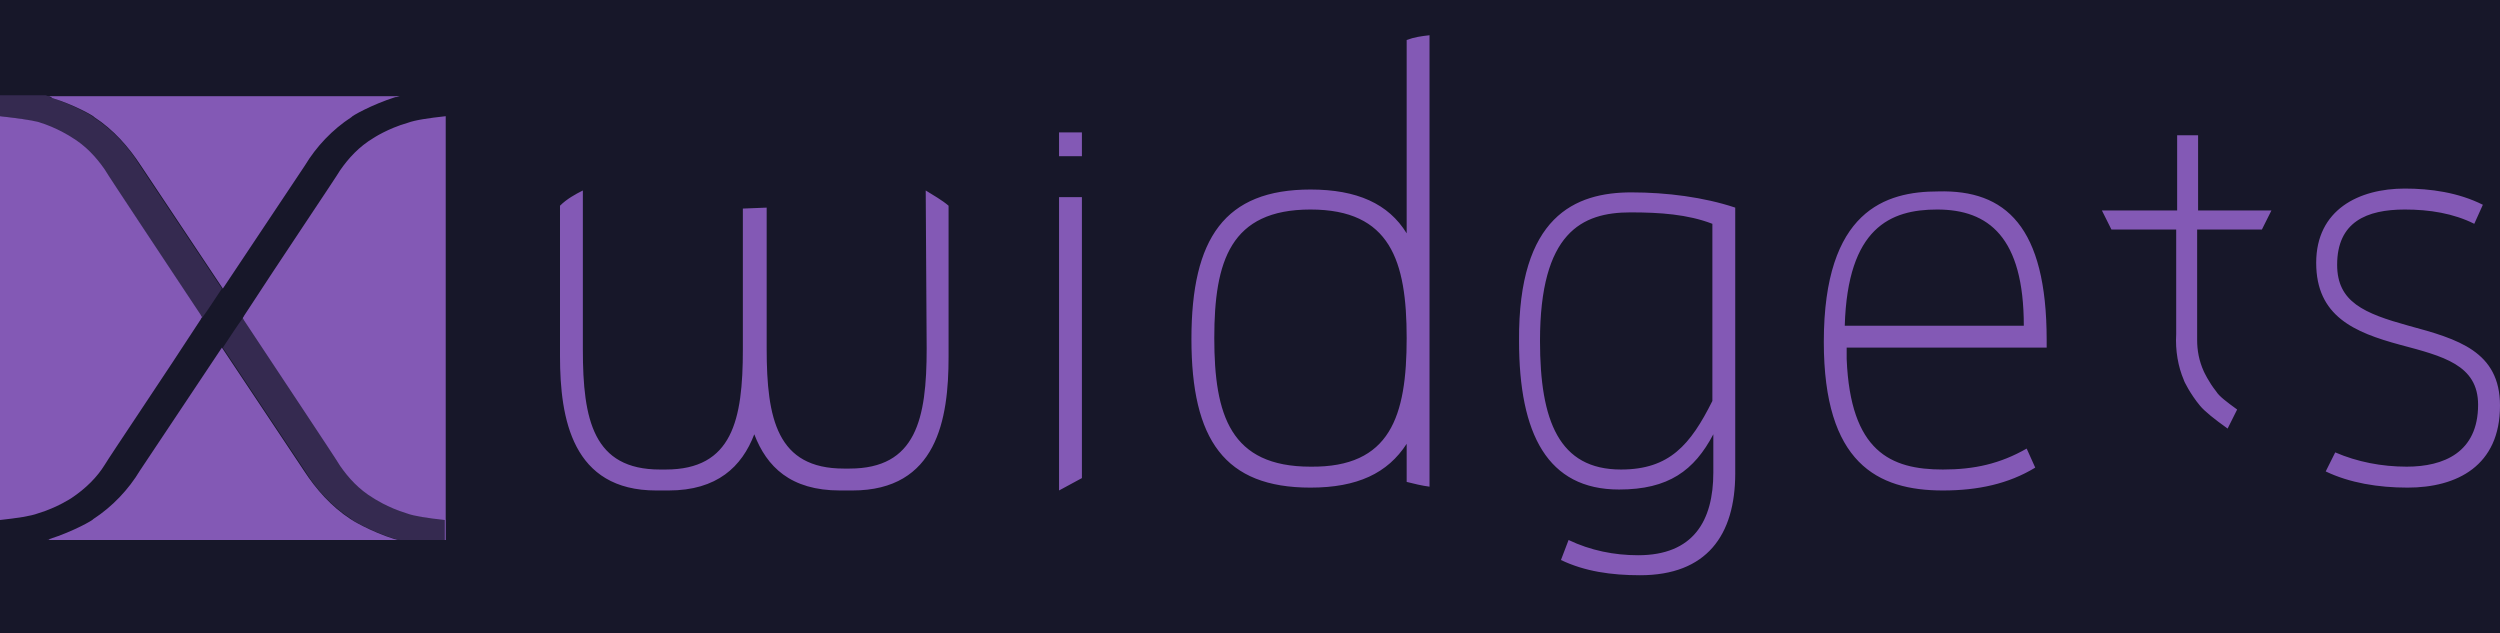
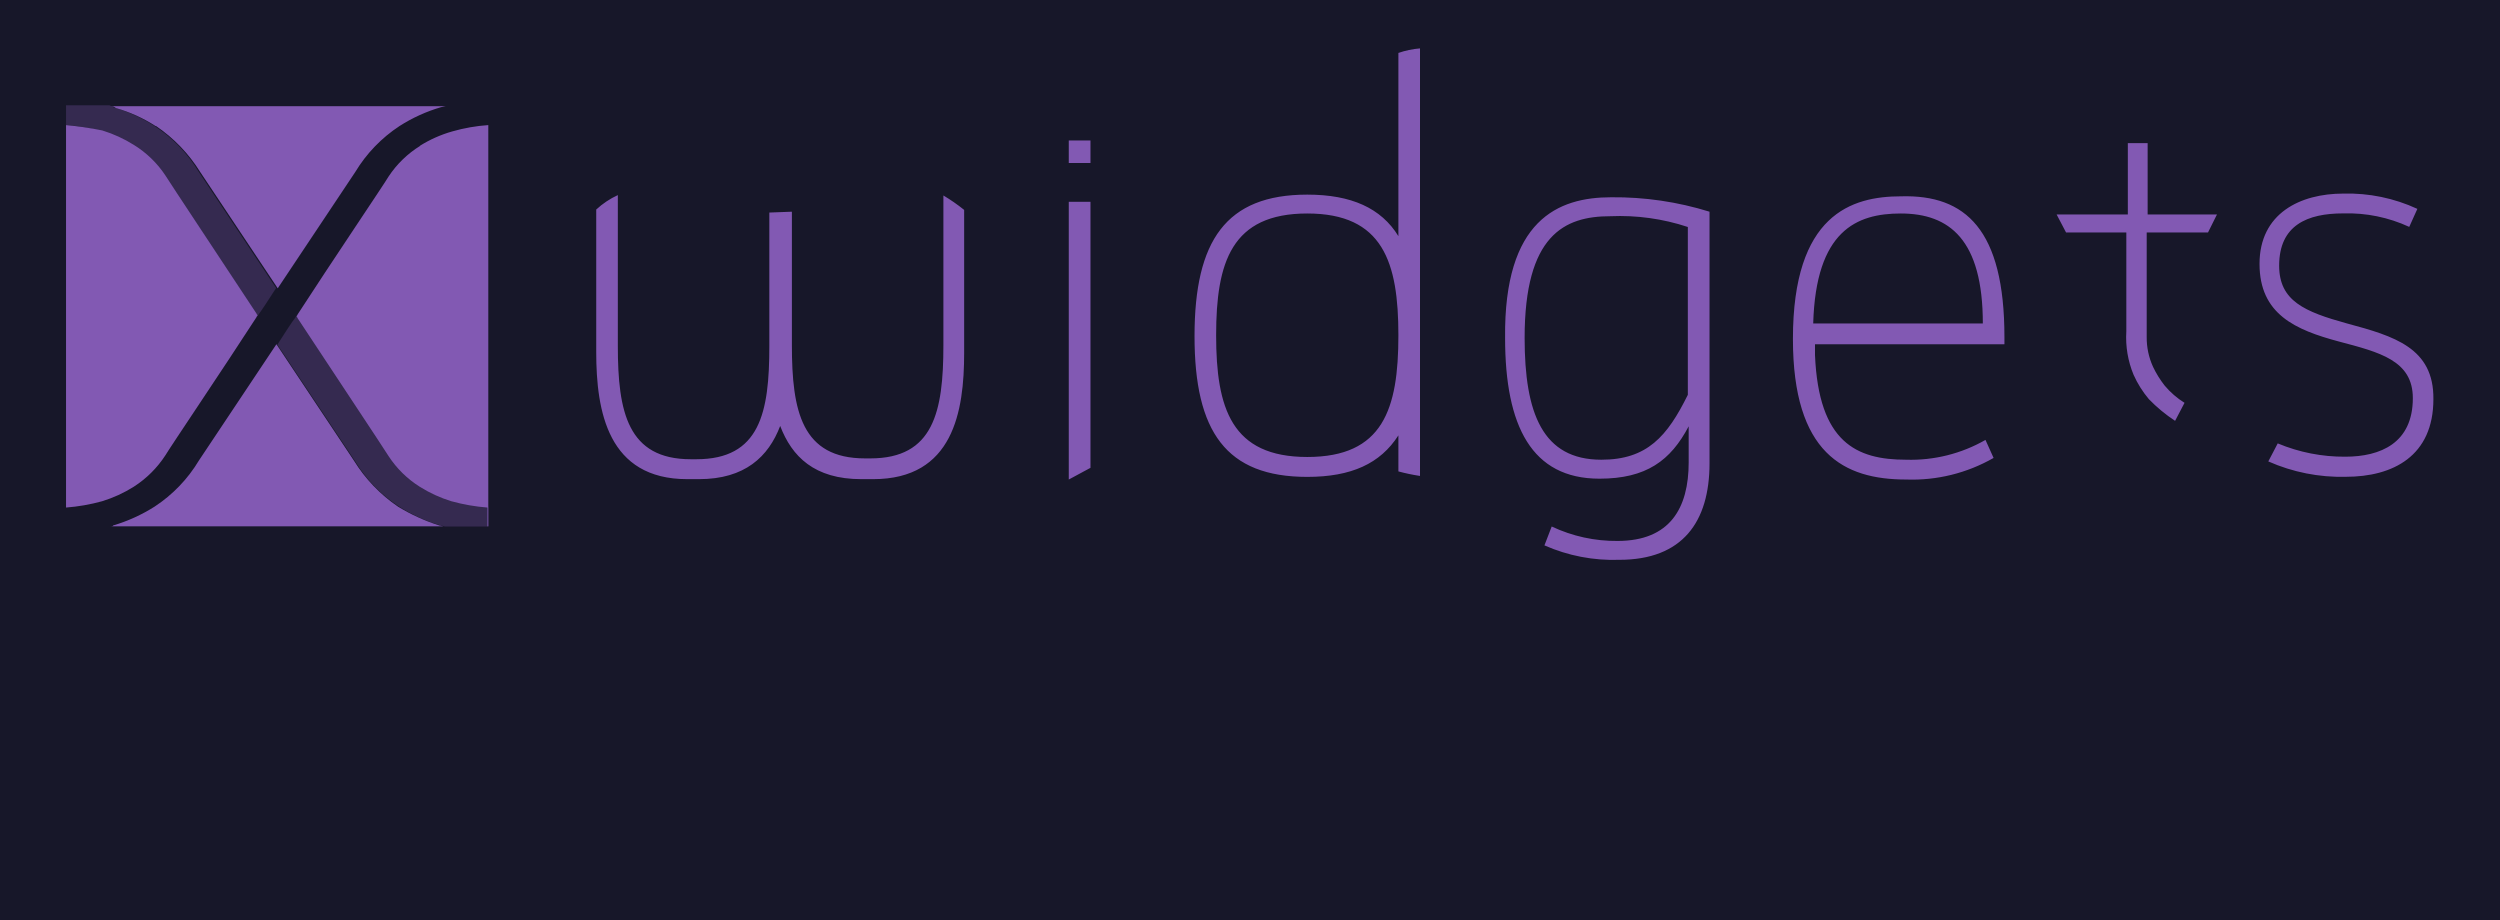
- <svg xmlns="http://www.w3.org/2000/svg" version="1.1" id="Calque_1" x="0px" y="0px" viewBox="0 0 262.5 66.4" style="enable-background:new 0 0 262.5 66.4;" xml:space="preserve">
-   <style type="text/css">
- 	.st0{fill:#171729;}
- 	.st1{fill:#8359B5;}
- 	.st2{opacity:0.28;fill:#8359B5;enable-background:new    ;}
- </style>
-   <rect x="0" y="-0.2" class="st0" width="262.5" height="66.8" />
-   <g>
-     <path class="st1" d="M11,48.8c0.4-0.7,6.6-9.9,10.1-15.3c0-0.1,0.1-0.1,0.1-0.2c0-0.1-0.1-0.1-0.1-0.2c-3.5-5.3-9.7-14.6-10.1-15.3   c-0.9-1.3-2-2.5-3.5-3.4c0,0-1.5-1-3.5-1.6c-0.8-0.2-2.2-0.4-4-0.6v42.4c1.8-0.2,3.2-0.4,4-0.7c2-0.6,3.5-1.6,3.5-1.6   C9,51.3,10.2,50.1,11,48.8z M39.2,14.5c-1.5,0.9-2.6,2.1-3.5,3.4c-0.4,0.7-6.6,9.9-10.1,15.3c0,0.1-0.1,0.1-0.1,0.2   c0,0.1,0.1,0.1,0.1,0.2c3.5,5.3,9.7,14.6,10.1,15.3c0.9,1.3,2,2.5,3.5,3.4c0,0,1.5,1,3.5,1.6c0.8,0.3,2.2,0.5,4,0.7v2.1h-4.8   c-0.2,0-0.4-0.1-0.5-0.1c-2.5-0.8-4.5-2-4.6-2.1c-2-1.3-3.6-3.1-4.9-5.1c-0.4-0.6-5.2-7.8-8.6-12.9c-3.4,5.1-8.2,12.3-8.6,12.9   c-1.2,2-2.9,3.8-4.9,5.1c0,0.1-2.1,1.3-4.6,2.1c0,0.1-0.2,0.1-0.3,0.1h41.9V12.2c-1.8,0.2-3.2,0.4-4,0.7   C40.7,13.5,39.2,14.5,39.2,14.5z M9.9,12.3c2,1.3,3.6,3.1,4.9,5.1c0.4,0.6,5.2,7.8,8.6,12.9c3.4-5.1,8.2-12.3,8.6-12.9   c1.2-2,2.9-3.8,4.9-5.1c0-0.1,2.1-1.3,4.6-2.1c0.2,0,0.4-0.1,0.5-0.1H5c0.2,0,0.4,0.1,0.5,0.2C7.8,11,9.9,12.2,9.9,12.3z" />
-     <path class="st2" d="M25.5,33.4c-0.6,0.8-1.3,1.9-2.1,3.1c3.4,5.1,8.2,12.3,8.6,12.9c1.2,2,2.9,3.8,4.9,5.1c0,0.1,2.1,1.3,4.6,2.1   c0.2,0,0.4,0.1,0.5,0.1h4.8v-2.2c-1.8-0.2-3.2-0.4-4-0.7c-2-0.6-3.5-1.6-3.5-1.6c-1.5-0.9-2.6-2.1-3.5-3.4   c-0.4-0.7-6.6-9.9-10.1-15.3l0,0C25.6,33.5,25.5,33.4,25.5,33.4 M4.8,10H0v2.2c1.8,0.2,3.2,0.4,4,0.7c2,0.6,3.5,1.6,3.5,1.6   c1.5,0.9,2.6,2.1,3.5,3.4c0.4,0.7,6.6,9.9,10.1,15.3l0,0c0,0.1,0.1,0.1,0.1,0.2c0.6-0.8,1.3-1.9,2.1-3.1   c-3.4-5.1-8.2-12.3-8.6-12.9c-1.2-2-2.9-3.8-4.9-5.1c0-0.1-2.1-1.3-4.6-2.1C5.2,10.1,5,10.1,4.8,10" />
-     <path class="st1" d="M230.6,22.1h7.9l-1,2h-6.8c0,0,0,10.9,0,11.6c0,1.1,0.2,2.2,0.7,3.3c0,0,0.5,1.1,1.3,2.1   c0.3,0.5,1.1,1.1,2.2,1.9l-1,2c-1.4-1-2.4-1.8-2.9-2.4c-1-1.2-1.7-2.6-1.7-2.7c-0.6-1.4-0.9-3.1-0.8-4.8c0-0.9,0-11,0-11h-6.8l-1-2   h7.9v-7.9h2.2v7.9C230.8,22.1,230.6,22.1,230.6,22.1z M171.3,20.2c3.7,0,7.6,0.5,10.9,1.6v27.9c0,6.5-3,10.7-10,10.7   c-3,0-5.8-0.4-8.3-1.6l0.8-2.1c2.3,1.1,4.8,1.6,7.3,1.6c5.8,0,7.9-3.6,7.9-8.7v-4c-2,3.8-4.7,5.8-9.9,5.8   c-7.5,0-10.5-5.8-10.5-15.6C159.4,22.7,165.4,20.2,171.3,20.2z M179.8,23.5c-2.6-1-5.5-1.2-8.6-1.2c-5.1,0-9.5,2.1-9.5,13.5   c0,8.4,2,13.5,8.5,13.5c5.1,0,7.3-2.6,9.6-7.2V23.5z M214.9,35.7v0.8l0,0h-21v1.2c0.4,9.7,4.6,11.6,10.1,11.6c3.3,0,6-0.6,8.8-2.2   l0.9,2c-2.8,1.7-6,2.4-9.7,2.4c-6.9,0-12.5-2.9-12.5-15.6c0-13.8,6.5-15.8,12-15.8C210.6,19.9,214.9,23.8,214.9,35.7z M212.5,34.2   c0-9.3-3.7-12.2-9.1-12.2c-4.9,0-9.4,1.9-9.7,12.2H212.5z M97.3,36.6c0,7.4-1.1,12.6-8.1,12.6h-0.6c-7,0-8.1-5.2-8.1-12.6V21.8   L78,21.9v14.8c0,7.4-1.1,12.6-8.1,12.6h-0.6c-7,0-8.1-5.2-8.1-12.6V20c-0.8,0.4-1.7,0.9-2.4,1.6v15.8c0,6.6,1.3,14.1,10.1,14.1h1.3   c5.1,0,7.7-2.5,9-5.9c1.3,3.4,3.8,5.9,9,5.9h1.3c8.9,0,10.1-7.5,10.1-14V21.6C98.9,21,98,20.5,97.2,20L97.3,36.6L97.3,36.6z    M111.2,51.5l2.4-1.3V20.7h-2.4V51.5z M111.2,16.4h2.4v-2.5h-2.4V16.4z M252.9,34.2c-4.7-1.3-7.5-2.5-7.5-6.4   c0-4.5,3.1-5.8,7.1-5.8c2.6,0,5.1,0.4,7.3,1.5l0.9-2c-2.6-1.3-5.5-1.7-8.2-1.7c-4.8,0-9.3,2.2-9.3,7.8s4,7.3,8.8,8.6   c4.5,1.2,8.2,2.1,8.2,6.3c0,5-3.6,6.5-7.5,6.5c-2.6,0-5.2-0.5-7.5-1.5l-1,2c2.5,1.2,5.5,1.7,8.6,1.7c5.2,0,9.7-2.3,9.7-8.6   C262.5,36.9,258.1,35.6,252.9,34.2z M147.7,4.2c0.8-0.3,1.5-0.4,2.4-0.5v47.4c-0.8-0.1-1.6-0.3-2.4-0.5v-4c-2,3.1-5.2,4.6-10.1,4.6   c-9,0-12.5-5-12.5-15.6s3.5-15.7,12.5-15.7c4.9,0,8.2,1.5,10.1,4.6V4.2z M147.7,35.5c0-8.1-1.7-13.5-10.1-13.5   c-8.4,0-10.1,5.4-10.1,13.5S129.2,49,137.6,49C146,49.1,147.7,43.7,147.7,35.5z" />
-   </g>
+ <svg xmlns="http://www.w3.org/2000/svg" id="Calque_1" data-name="Calque 1" viewBox="0 0 265 97.52">
+   <defs>
+     <style>.cls-1{fill:#171729;}.cls-2,.cls-3{fill:#8259b3;}.cls-3{opacity:0.28;isolation:isolate;}</style>
+   </defs>
+   <rect class="cls-1" width="265" height="97.52" />
+   <path class="cls-2" d="M17.54,48.25c.38-.67,6.31-9.46,9.65-14.63,0-.09.1-.09.1-.19s-.1-.09-.1-.19c-3.34-5.07-9.27-14-9.65-14.63a10.85,10.85,0,0,0-3.35-3.25,14.11,14.11,0,0,0-3.34-1.53A34.58,34.58,0,0,0,7,13.26V53.8a20.17,20.17,0,0,0,3.83-.67,14.11,14.11,0,0,0,3.34-1.53A11.24,11.24,0,0,0,17.54,48.25Zm27-32.79a10.85,10.85,0,0,0-3.35,3.25c-.38.67-6.31,9.46-9.65,14.63,0,.09-.1.09-.1.19s.1.09.1.19c3.34,5.07,9.27,14,9.65,14.63A10.85,10.85,0,0,0,44.5,51.6a14.11,14.11,0,0,0,3.34,1.53,20.17,20.17,0,0,0,3.83.67v2H47.08a4.71,4.71,0,0,1-.48-.09,19.83,19.83,0,0,1-4.4-2,16.15,16.15,0,0,1-4.68-4.88L29.3,36.49,21.08,48.82a15.17,15.17,0,0,1-4.69,4.88,17.49,17.49,0,0,1-4.4,2c0,.09-.19.09-.28.09H51.76V13.26a18.41,18.41,0,0,0-3.82.67A13.33,13.33,0,0,0,44.5,15.46Zm-28-2.1a16.23,16.23,0,0,1,4.68,4.87l8.22,12.33,8.22-12.33a15.24,15.24,0,0,1,4.69-4.87,17.1,17.1,0,0,1,4.4-2,4.29,4.29,0,0,0,.48-.1H11.8a.78.78,0,0,1,.48.19A15.82,15.82,0,0,1,16.49,13.36Z" />
+   <path class="cls-3" d="M31.4,33.53c-.57.76-1.24,1.81-2,3l8.22,12.33A15.17,15.17,0,0,0,42.3,53.7a17.49,17.49,0,0,0,4.4,2,4.71,4.71,0,0,1,.48.09h4.58V53.7A18.41,18.41,0,0,1,47.94,53a13.85,13.85,0,0,1-3.35-1.53,10.93,10.93,0,0,1-3.34-3.25c-.38-.67-6.31-9.46-9.66-14.63h0a.36.36,0,0,1-.19-.09M11.61,11.16H7v2.1a18.67,18.67,0,0,1,3.83.67,13.66,13.66,0,0,1,3.34,1.53,10.85,10.85,0,0,1,3.35,3.25c.38.67,6.31,9.46,9.65,14.63h0c0,.09.1.09.1.19.57-.77,1.24-1.82,2-3L21.08,18.23a15.24,15.24,0,0,0-4.69-4.87,17.1,17.1,0,0,0-4.4-2c0-.1-.19-.1-.38-.19" />
+   <path class="cls-2" d="M227.48,22.73H235l-.95,1.91h-6.5V35.73a7.45,7.45,0,0,0,.67,3.15,10.48,10.48,0,0,0,1.24,2,8.9,8.9,0,0,0,2.1,1.82l-1,1.91a16.44,16.44,0,0,1-2.78-2.3,10.93,10.93,0,0,1-1.62-2.58,10.31,10.31,0,0,1-.77-4.59V24.64H219L218,22.73h7.55V15.17h2.1v7.56Zm-56.69-1.82a34,34,0,0,1,10.42,1.53V49.11c0,6.22-2.87,10.23-9.56,10.23a18.08,18.08,0,0,1-7.94-1.53l.77-2a16,16,0,0,0,7,1.53C177,57.33,179,53.89,179,49V45.19c-1.91,3.63-4.49,5.55-9.46,5.55-7.17,0-10-5.55-10-14.92C159.41,23.3,165.15,20.91,170.79,20.91Zm8.12,3.15a22.93,22.93,0,0,0-8.22-1.14c-4.87,0-9.08,2-9.08,12.9,0,8,1.91,12.91,8.13,12.91,4.87,0,7-2.49,9.17-6.88Zm33.56,11.67v.76H192.39v1.15c.39,9.27,4.4,11.09,9.66,11.09a15.92,15.92,0,0,0,8.41-2.1l.86,1.91a17.37,17.37,0,0,1-9.27,2.29c-6.6,0-12-2.77-12-14.91,0-13.19,6.21-15.11,11.47-15.11C208.36,20.62,212.47,24.35,212.47,35.73Zm-2.29-1.44c0-8.89-3.54-11.66-8.7-11.66-4.69,0-9,1.82-9.28,11.66ZM100,36.59c0,7.07-1.05,12-7.74,12h-.57c-6.7,0-7.75-5-7.75-12V22.44l-2.39.09V36.68c0,7.08-1,12-7.74,12h-.58c-6.69,0-7.74-5-7.74-12v-16a8.73,8.73,0,0,0-2.29,1.53v15.1c0,6.31,1.24,13.48,9.65,13.48h1.24c4.88,0,7.37-2.39,8.61-5.64,1.24,3.25,3.63,5.64,8.6,5.64h1.25c8.5,0,9.65-7.17,9.65-13.38V22.25A19,19,0,0,0,100,20.72L100,36.59Zm13.29,14.24,2.3-1.24V21.39h-2.3Zm0-33.55h2.3V14.89h-2.3Zm135.47,17c-4.49-1.24-7.17-2.39-7.17-6.12,0-4.3,3-5.54,6.79-5.54a15.55,15.55,0,0,1,7,1.43l.86-1.91a17.56,17.56,0,0,0-7.84-1.62c-4.59,0-8.89,2.1-8.89,7.45s3.82,7,8.41,8.23c4.3,1.14,7.84,2,7.84,6,0,4.78-3.44,6.21-7.17,6.21A18.21,18.21,0,0,1,241.44,47l-1,1.91a19.11,19.11,0,0,0,8.22,1.63c5,0,9.28-2.2,9.28-8.23C258,36.87,253.77,35.63,248.8,34.29ZM148.23,5.61a9.31,9.31,0,0,1,2.29-.48V50.45a20.73,20.73,0,0,1-2.29-.48V46.15c-1.92,3-5,4.4-9.66,4.4-8.6,0-11.95-4.78-11.95-14.92s3.35-15,11.95-15c4.69,0,7.84,1.44,9.66,4.4Zm0,29.93c0-7.75-1.63-12.91-9.66-12.91s-9.66,5.16-9.66,12.91,1.63,12.9,9.66,12.9S148.23,43.38,148.23,35.54Z" />
</svg>
